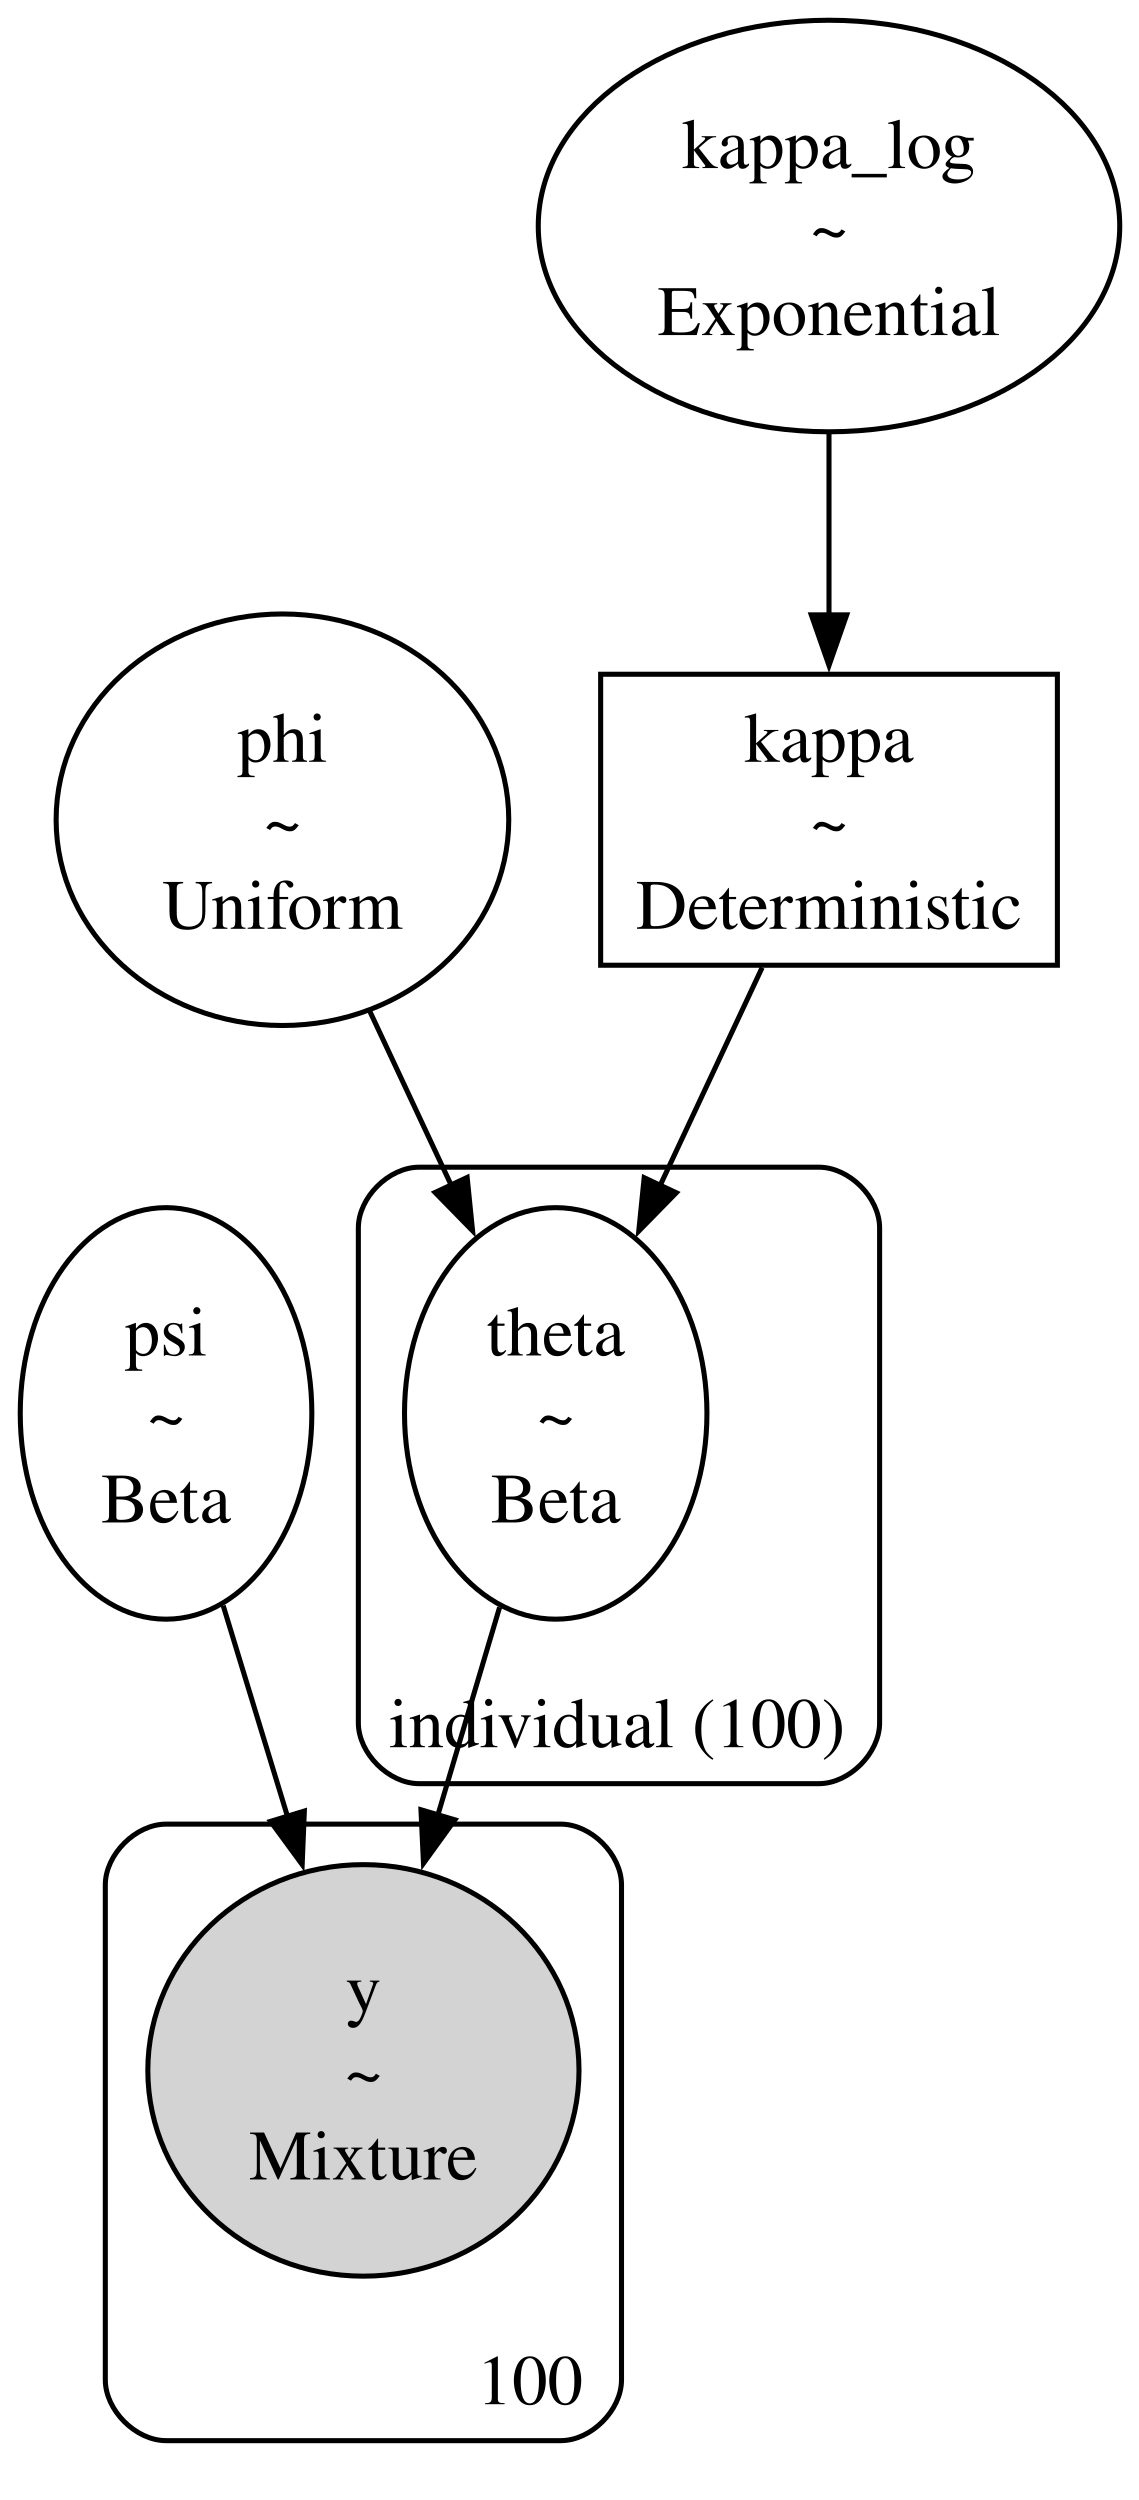
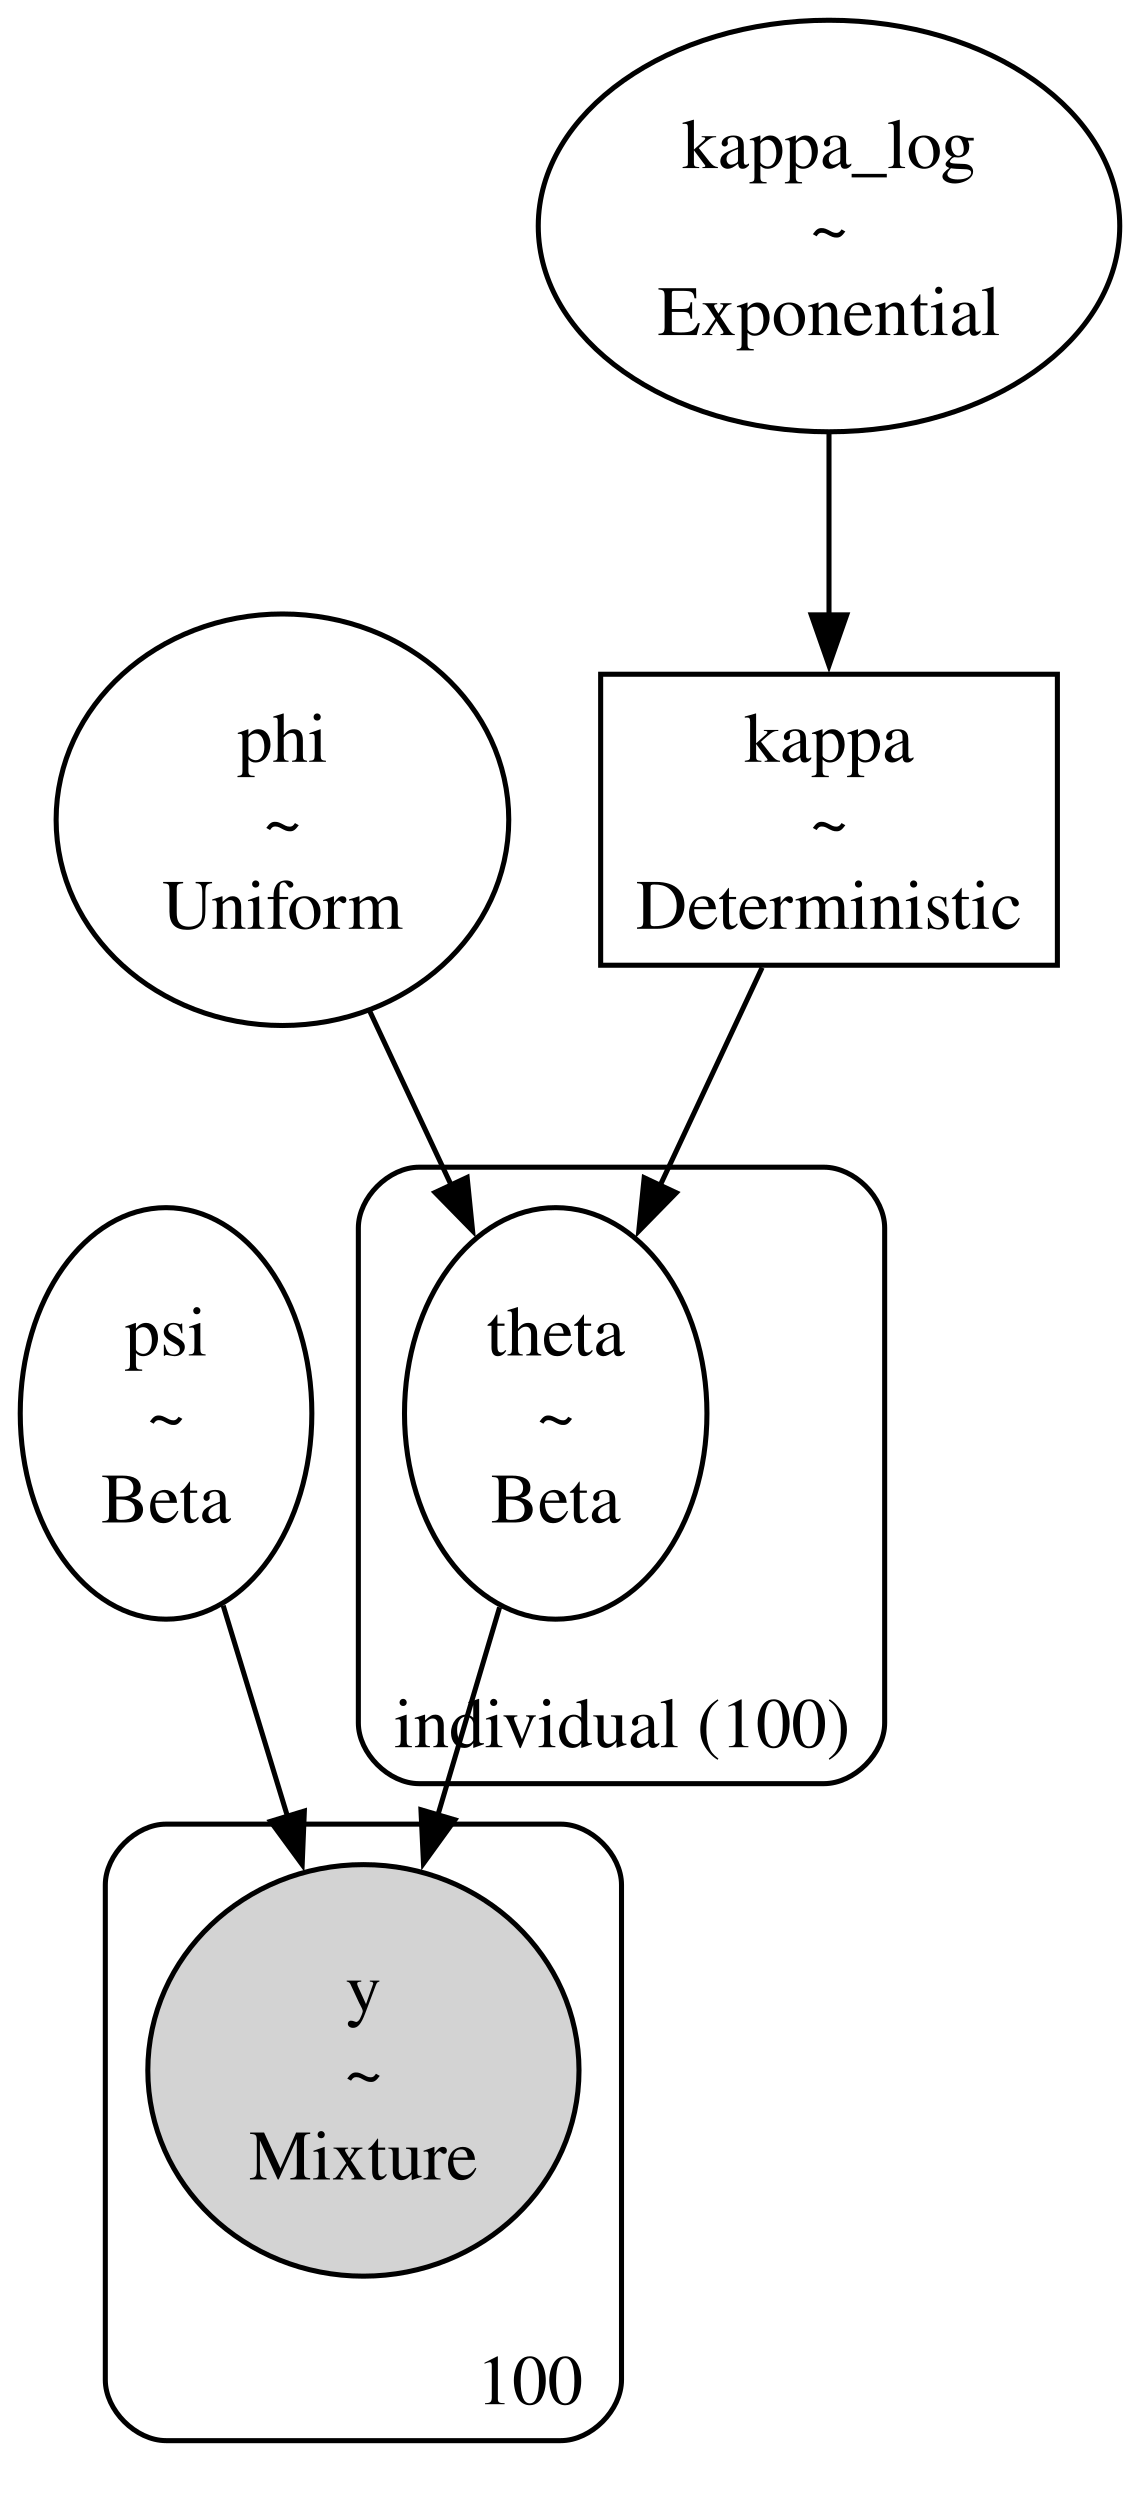
<svg xmlns="http://www.w3.org/2000/svg" width="225pt" height="494pt" viewBox="0.00 0.00 225.00 494.00">
  <g id="graph0" class="graph" transform="scale(1 1) rotate(0) translate(4 490.27)">
    <polygon fill="white" stroke="none" points="-4,4 -4,-490.27 221.27,-490.27 221.27,4 -4,4" />
    <g id="clust1" class="cluster">
-       <path fill="none" stroke="black" d="M78.81,-137.82C78.81,-137.82 157.81,-137.82 157.81,-137.82 163.81,-137.82 169.81,-143.82 169.81,-149.82 169.81,-149.82 169.81,-247.63 169.81,-247.63 169.81,-253.63 163.81,-259.63 157.81,-259.63 157.81,-259.63 78.81,-259.63 78.81,-259.63 72.81,-259.63 66.81,-253.63 66.81,-247.63 66.81,-247.63 66.81,-149.82 66.81,-149.82 66.81,-143.82 72.81,-137.82 78.81,-137.82" />
-       <text xml:space="preserve" text-anchor="middle" x="117.94" y="-145.02" font-family="Times,serif" font-size="14.00">individual (100)</text>
+       <path fill="none" stroke="black" d="M78.81,-137.82C78.81,-137.82 158.81,-137.82 158.81,-137.82 164.81,-137.82 170.81,-143.82 170.81,-149.82 170.81,-149.82 170.81,-247.63 170.81,-247.63 170.81,-253.63 164.81,-259.63 158.81,-259.63 158.81,-259.63 78.81,-259.63 78.81,-259.63 72.81,-259.63 66.81,-253.63 66.81,-247.63 66.81,-247.63 66.81,-149.82 66.81,-149.82 66.81,-143.82 72.81,-137.82 78.81,-137.82" />
+       <text xml:space="preserve" text-anchor="middle" x="118.94" y="-145.02" font-family="Times,serif" font-size="14.00">individual (100)</text>
    </g>
    <g id="clust2" class="cluster">
      <path fill="none" stroke="black" d="M28.81,-8C28.81,-8 106.81,-8 106.81,-8 112.81,-8 118.81,-14 118.81,-20 118.81,-20 118.81,-117.82 118.81,-117.82 118.81,-123.82 112.81,-129.82 106.81,-129.82 106.81,-129.82 28.81,-129.82 28.81,-129.82 22.81,-129.82 16.81,-123.82 16.81,-117.82 16.81,-117.82 16.81,-20 16.81,-20 16.81,-14 22.81,-8 28.81,-8" />
      <text xml:space="preserve" text-anchor="middle" x="100.69" y="-15.2" font-family="Times,serif" font-size="14.00">100</text>
    </g>
    <g id="node1" class="node">
      <polygon fill="none" stroke="black" points="204.94,-357.04 114.69,-357.04 114.69,-299.54 204.94,-299.54 204.94,-357.04" />
      <text xml:space="preserve" text-anchor="middle" x="159.81" y="-339.74" font-family="Times,serif" font-size="14.00">kappa</text>
      <text xml:space="preserve" text-anchor="middle" x="159.81" y="-323.24" font-family="Times,serif" font-size="14.00">~</text>
      <text xml:space="preserve" text-anchor="middle" x="159.81" y="-306.74" font-family="Times,serif" font-size="14.00">Deterministic</text>
    </g>
    <g id="node5" class="node">
      <ellipse fill="none" stroke="black" cx="105.81" cy="-210.98" rx="29.88" ry="40.66" />
      <text xml:space="preserve" text-anchor="middle" x="105.81" y="-222.43" font-family="Times,serif" font-size="14.00">theta</text>
      <text xml:space="preserve" text-anchor="middle" x="105.81" y="-205.93" font-family="Times,serif" font-size="14.00">~</text>
      <text xml:space="preserve" text-anchor="middle" x="105.81" y="-189.43" font-family="Times,serif" font-size="14.00">Beta</text>
    </g>
    <g id="edge2" class="edge">
      <path fill="none" stroke="black" d="M146.6,-299.08C140.52,-286.1 133.17,-270.39 126.39,-255.91" />
      <polygon fill="black" stroke="black" points="129.63,-254.58 122.22,-247.01 123.29,-257.55 129.63,-254.58" />
    </g>
    <g id="node2" class="node">
+       <ellipse fill="none" stroke="black" cx="159.81" cy="-445.61" rx="57.45" ry="40.66" />
+       <text xml:space="preserve" text-anchor="middle" x="159.81" y="-457.06" font-family="Times,serif" font-size="14.00">kappa_log</text>
+       <text xml:space="preserve" text-anchor="middle" x="159.81" y="-440.56" font-family="Times,serif" font-size="14.00">~</text>
+       <text xml:space="preserve" text-anchor="middle" x="159.81" y="-424.06" font-family="Times,serif" font-size="14.00">Exponential</text>
+     </g>
+     <g id="edge1" class="edge">
+       <path fill="none" stroke="black" d="M159.81,-404.6C159.81,-392.89 159.81,-380.11 159.81,-368.45" />
+       <polygon fill="black" stroke="black" points="163.31,-368.77 159.81,-358.77 156.31,-368.77 163.31,-368.77" />
+     </g>
+     <g id="node3" class="node">
      <ellipse fill="none" stroke="black" cx="28.81" cy="-210.98" rx="28.81" ry="40.66" />
      <text xml:space="preserve" text-anchor="middle" x="28.81" y="-222.43" font-family="Times,serif" font-size="14.00">psi</text>
      <text xml:space="preserve" text-anchor="middle" x="28.81" y="-205.93" font-family="Times,serif" font-size="14.00">~</text>
      <text xml:space="preserve" text-anchor="middle" x="28.81" y="-189.43" font-family="Times,serif" font-size="14.00">Beta</text>
    </g>
    <g id="node6" class="node">
      <ellipse fill="lightgrey" stroke="black" cx="67.81" cy="-81.16" rx="42.6" ry="40.66" />
      <text xml:space="preserve" text-anchor="middle" x="67.81" y="-92.61" font-family="Times,serif" font-size="14.00">y</text>
      <text xml:space="preserve" text-anchor="middle" x="67.81" y="-76.11" font-family="Times,serif" font-size="14.00">~</text>
      <text xml:space="preserve" text-anchor="middle" x="67.81" y="-59.61" font-family="Times,serif" font-size="14.00">Mixture</text>
    </g>
-     <g id="edge4" class="edge">
+     <g id="edge5" class="edge">
      <path fill="none" stroke="black" d="M40.1,-173.01C44.07,-159.97 48.61,-145.11 52.84,-131.24" />
      <polygon fill="black" stroke="black" points="56.14,-132.41 55.71,-121.83 49.45,-130.37 56.14,-132.41" />
    </g>
-     <g id="node3" class="node">
+     <g id="node4" class="node">
      <ellipse fill="none" stroke="black" cx="51.81" cy="-328.29" rx="44.72" ry="40.66" />
      <text xml:space="preserve" text-anchor="middle" x="51.81" y="-339.74" font-family="Times,serif" font-size="14.00">phi</text>
      <text xml:space="preserve" text-anchor="middle" x="51.81" y="-323.24" font-family="Times,serif" font-size="14.00">~</text>
      <text xml:space="preserve" text-anchor="middle" x="51.81" y="-306.74" font-family="Times,serif" font-size="14.00">Uniform</text>
    </g>
    <g id="edge3" class="edge">
      <path fill="none" stroke="black" d="M69.05,-290.49C74.2,-279.49 79.9,-267.32 85.24,-255.9" />
      <polygon fill="black" stroke="black" points="88.31,-257.61 89.38,-247.07 81.97,-254.64 88.31,-257.61" />
    </g>
-     <g id="node4" class="node">
-       <ellipse fill="none" stroke="black" cx="159.81" cy="-445.61" rx="57.45" ry="40.66" />
-       <text xml:space="preserve" text-anchor="middle" x="159.81" y="-457.06" font-family="Times,serif" font-size="14.00">kappa_log</text>
-       <text xml:space="preserve" text-anchor="middle" x="159.81" y="-440.56" font-family="Times,serif" font-size="14.00">~</text>
-       <text xml:space="preserve" text-anchor="middle" x="159.81" y="-424.06" font-family="Times,serif" font-size="14.00">Exponential</text>
-     </g>
-     <g id="edge1" class="edge">
-       <path fill="none" stroke="black" d="M159.81,-404.6C159.81,-392.89 159.81,-380.11 159.81,-368.45" />
-       <polygon fill="black" stroke="black" points="163.31,-368.77 159.81,-358.77 156.31,-368.77 163.31,-368.77" />
-     </g>
-     <g id="edge5" class="edge">
+     <g id="edge4" class="edge">
      <path fill="none" stroke="black" d="M94.72,-172.66C90.88,-159.75 86.52,-145.09 82.45,-131.37" />
      <polygon fill="black" stroke="black" points="85.89,-130.67 79.68,-122.08 79.18,-132.66 85.89,-130.67" />
    </g>
  </g>
</svg>
